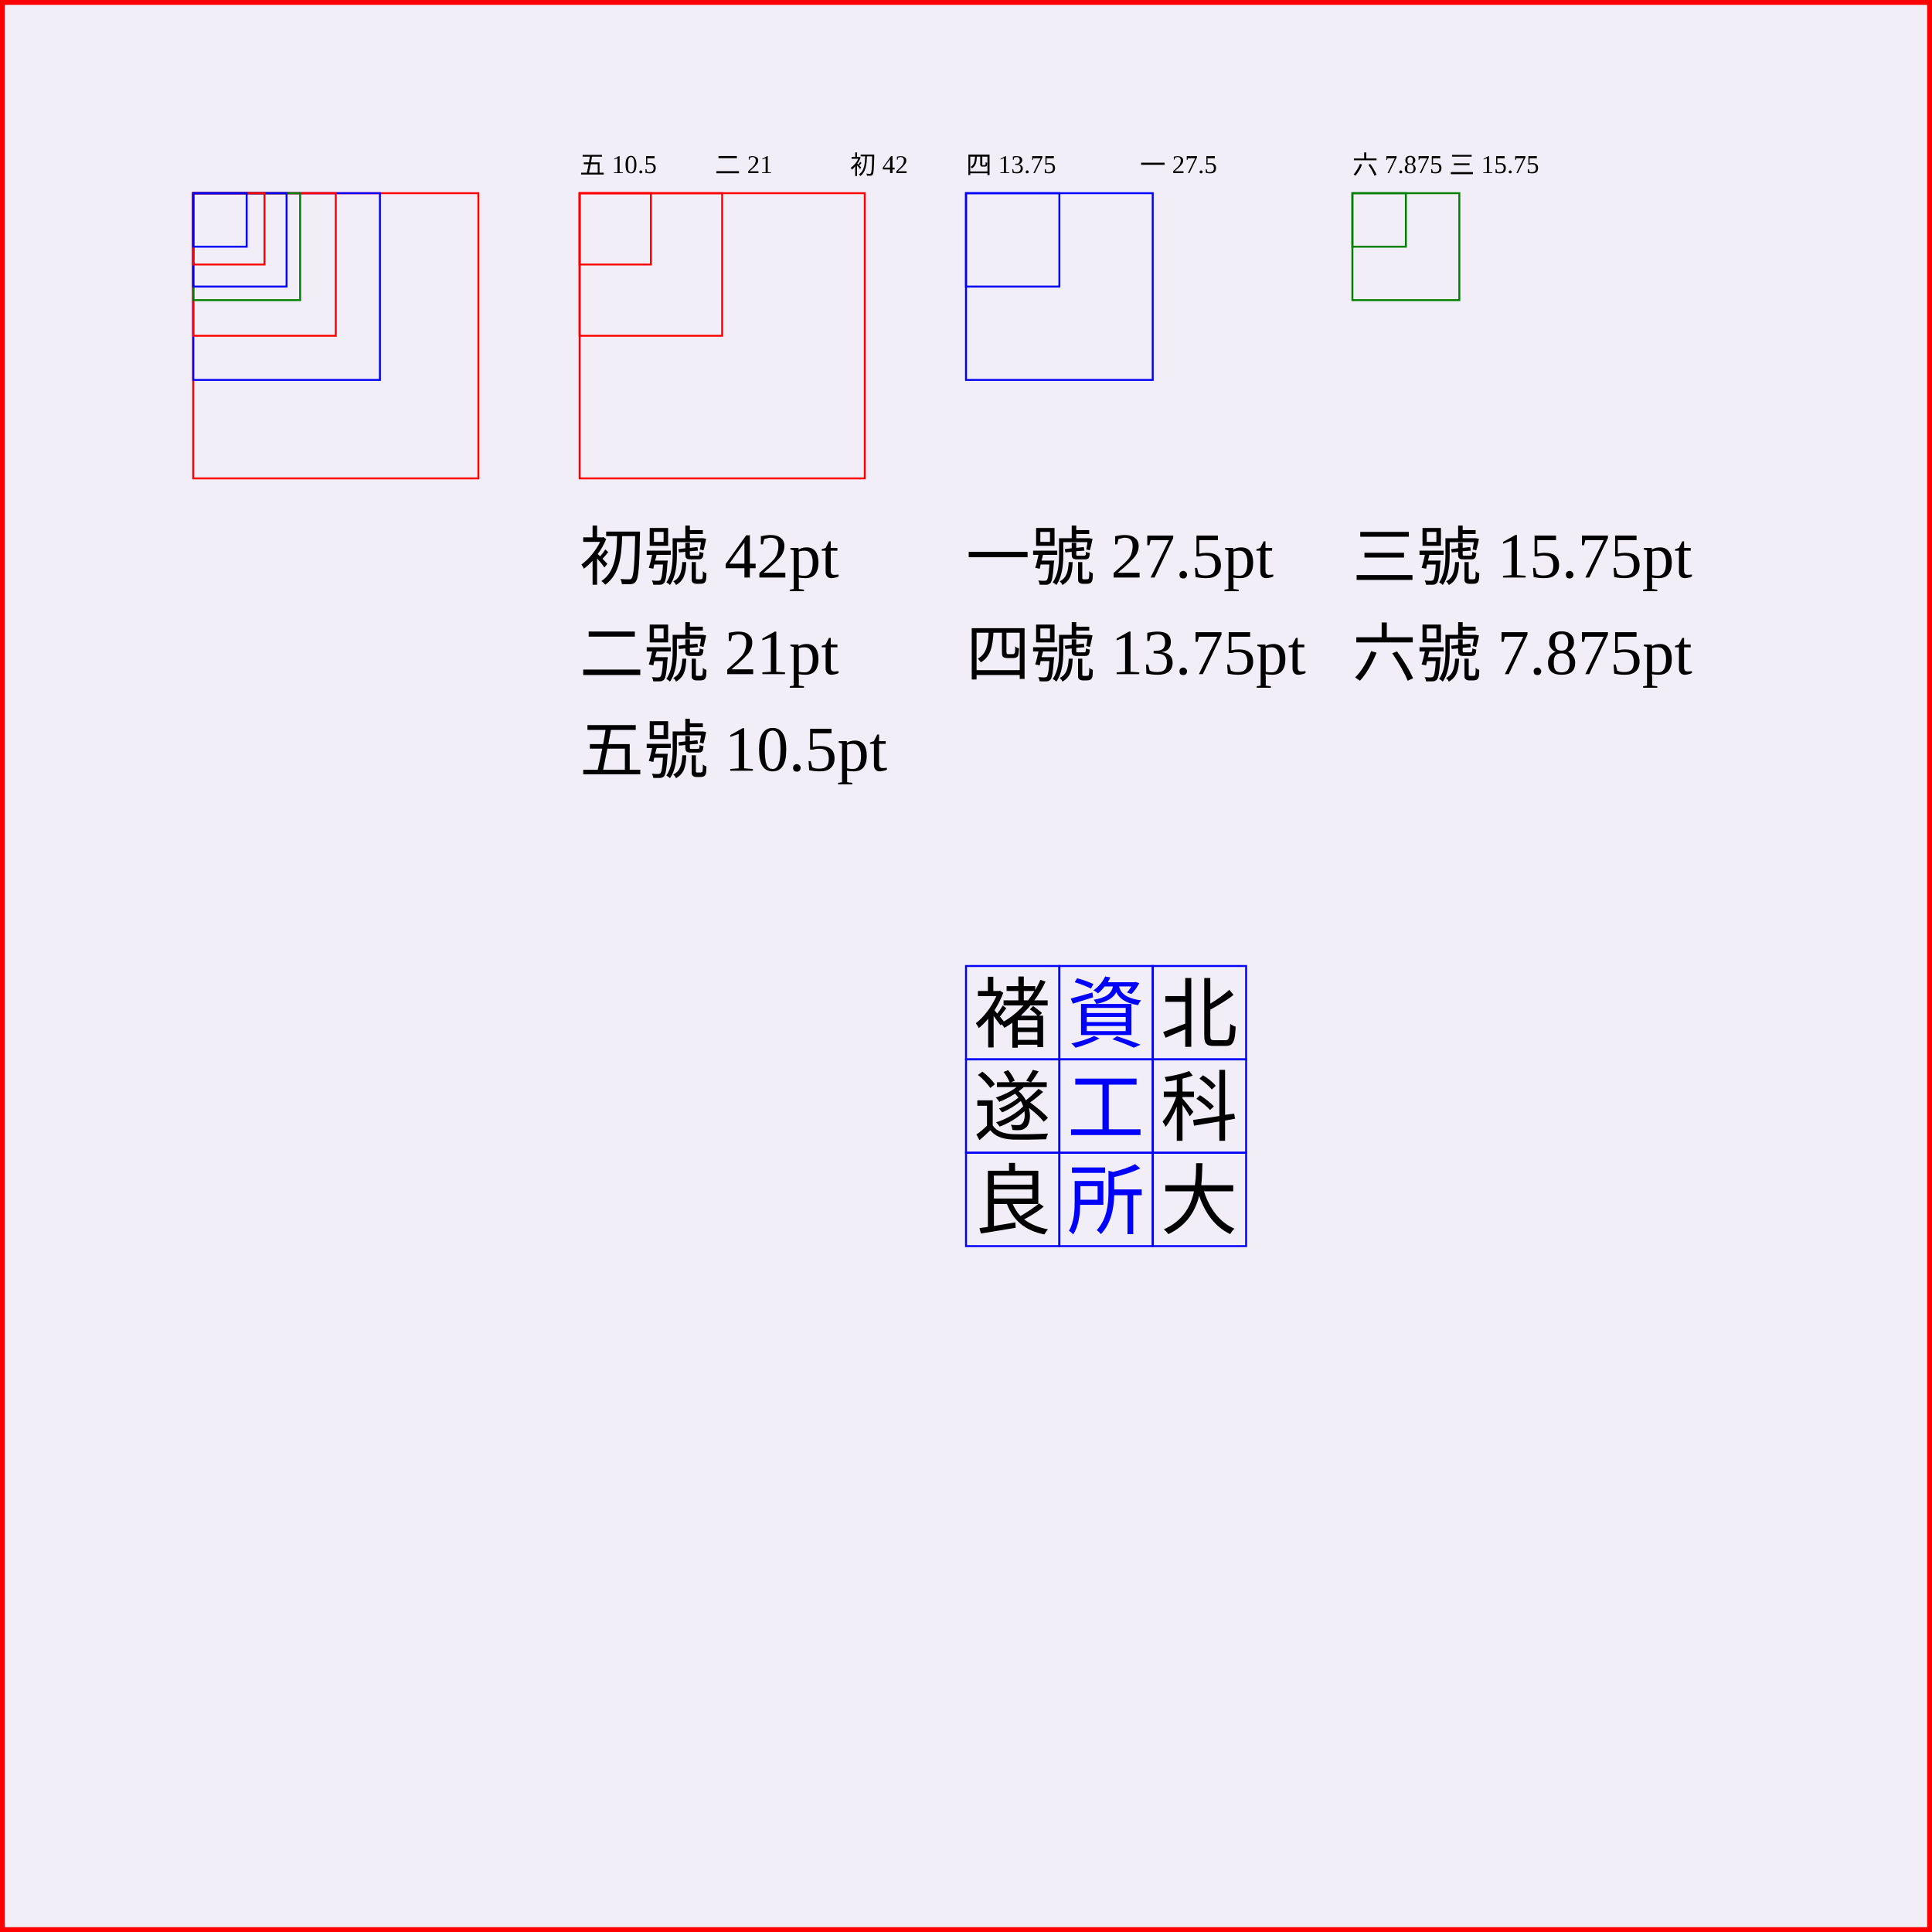
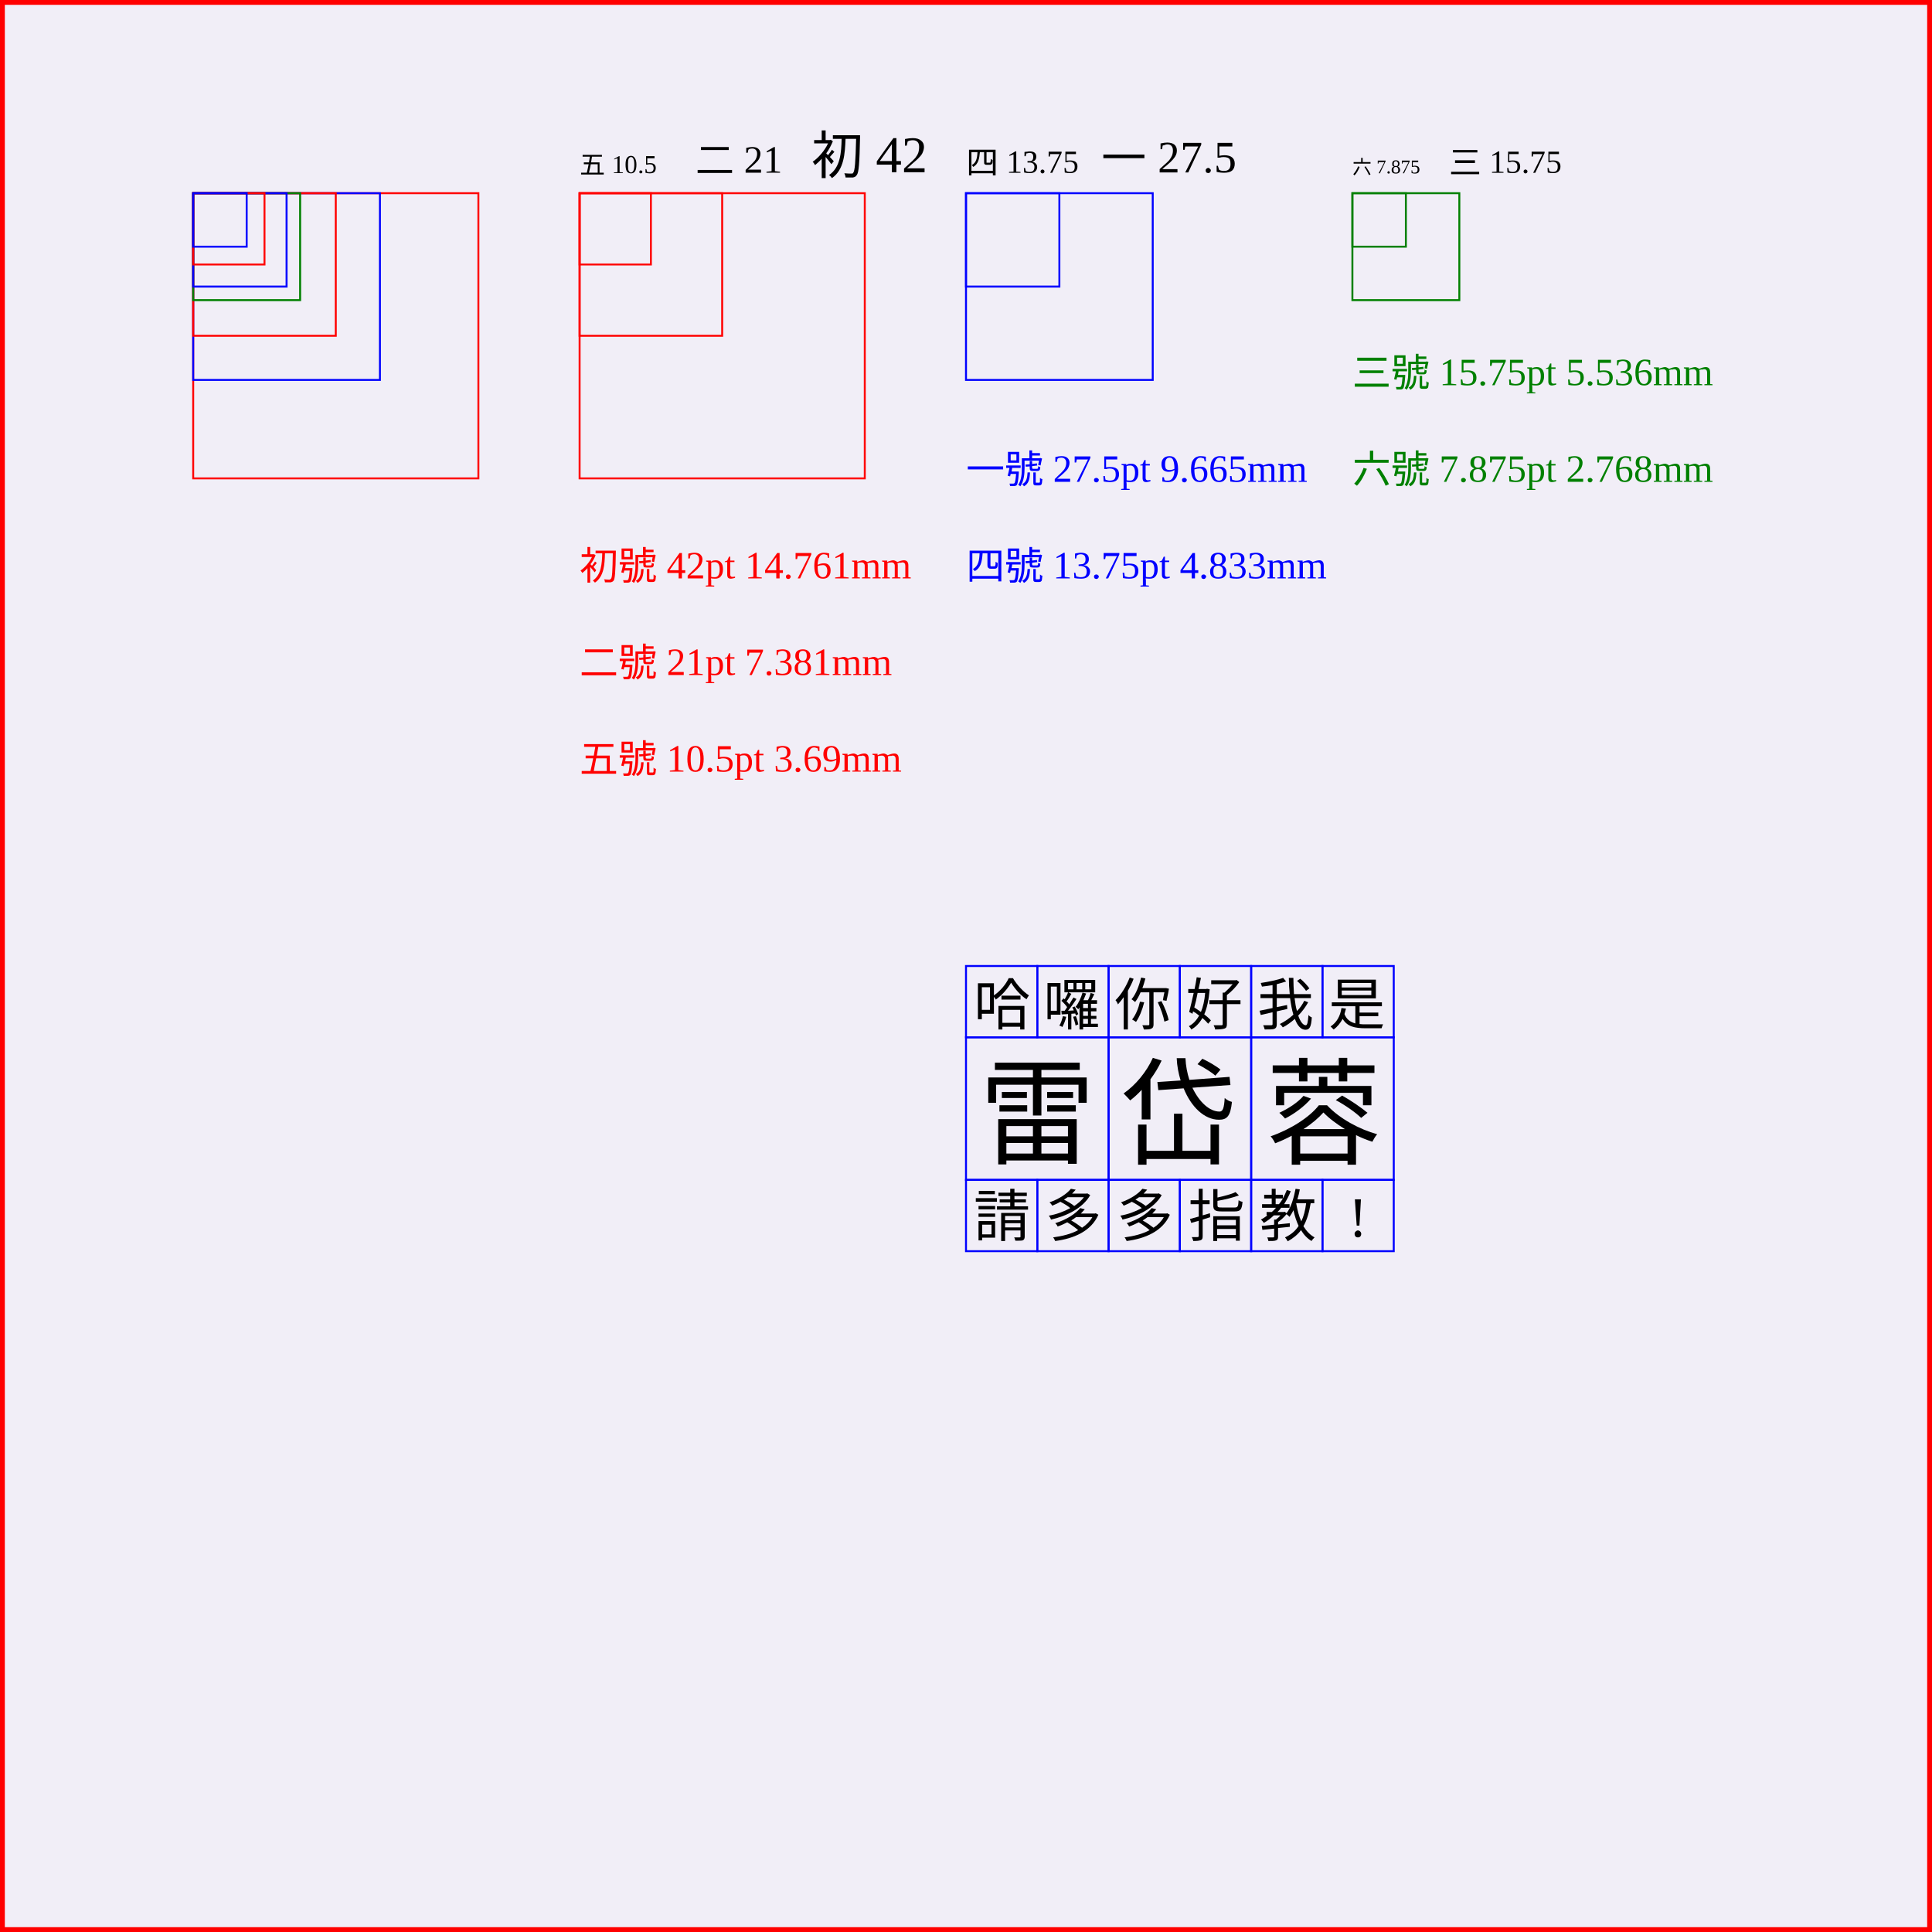
<svg xmlns="http://www.w3.org/2000/svg" version="1.1" width="100mm" height="100mm" viewBox="0 0 100 100">
  <rect x="0" y="0" width="100" height="100" stroke="red" stroke-width="0.5" fill="#F1EEF7" />
  <rect x="10" y="10" width="14.761" height="14.761" stroke="red" stroke-width="0.1" fill="none" />
  <rect x="10" y="10" width="9.665" height="9.665" stroke="blue" stroke-width="0.1" fill="none" />
  <rect x="10" y="10" width="7.38" height="7.38" stroke="red" stroke-width="0.1" fill="none" />
  <rect x="10" y="10" width="5.535" height="5.535" stroke="green" stroke-width="0.1" fill="none" />
  <rect x="10" y="10" width="4.833" height="4.833" stroke="blue" stroke-width="0.1" fill="none" />
  <rect x="10" y="10" width="3.69" height="3.69" stroke="red" stroke-width="0.1" fill="none" />
  <rect x="10" y="10" width="2.768" height="2.768" stroke="blue" stroke-width="0.1" fill="none" />
  <rect x="30" y="10" width="14.761" height="14.761" stroke="red" stroke-width="0.1" fill="none" />
-   <text x="44" y="9" style="font-size:1pt;">初 42</text>
+   <text x="42" y="9" style="font-size:2pt;">初 42</text>
  <rect x="30" y="10" width="7.38" height="7.38" stroke="red" stroke-width="0.1" fill="none" />
-   <text x="37" y="9" style="font-size:1pt;">二 21</text>
+   <text x="36" y="9" style="font-size:1.5pt;">二 21</text>
  <rect x="30" y="10" width="3.69" height="3.69" stroke="red" stroke-width="0.1" fill="none" />
  <text x="30" y="9" style="font-size:1pt;">五 10.5</text>
  <rect x="50" y="10" width="9.665" height="9.665" stroke="blue" stroke-width="0.1" fill="none" />
-   <text x="59" y="9" style="font-size:1pt;">一 27.5</text>
+   <text x="57" y="9" style="font-size:1.75pt;">一 27.5</text>
  <rect x="50" y="10" width="4.833" height="4.833" stroke="blue" stroke-width="0.1" fill="none" />
-   <text x="50" y="9" style="font-size:1pt;">四 13.75</text>
+   <text x="50" y="9" style="font-size:1.25pt;">四 13.75</text>
  <rect x="70" y="10" width="5.535" height="5.535" stroke="green" stroke-width="0.1" fill="none" />
-   <text x="75" y="9" style="font-size:1pt;">三 15.75</text>
+   <text x="75" y="9" style="font-size:1.25pt;">三 15.75</text>
  <rect x="70" y="10" width="2.768" height="2.768" stroke="green" stroke-width="0.1" fill="none" />
-   <text x="70" y="9" style="font-size:1pt;">六 7.875</text>
-   <rect x="50" y="50" width="4.833" height="4.833" stroke="blue" stroke-width="0.1" fill="none" />
-   <text x="50.4" y="53.9" style="font-size:3pt;">褚</text>
-   <rect x="50" y="54.833" width="4.833" height="4.833" stroke="blue" stroke-width="0.1" fill="none" />
-   <text x="50.4" y="58.733" style="font-size:3pt;">遂</text>
-   <rect x="50" y="59.666" width="4.833" height="4.833" stroke="blue" stroke-width="0.1" fill="none" />
-   <text x="50.4" y="63.566" style="font-size:3pt;">良</text>
-   <rect x="54.833" y="50" width="4.833" height="4.833" stroke="blue" stroke-width="0.1" fill="none" />
-   <text x="55.233" y="53.9" style="font-size:3pt;;" fill="blue">資</text>
-   <rect x="54.833" y="54.833" width="4.833" height="4.833" stroke="blue" stroke-width="0.1" fill="none" />
-   <text x="55.233" y="58.733" style="font-size:3pt;" fill="blue">工</text>
-   <rect x="54.833" y="59.666" width="4.833" height="4.833" stroke="blue" stroke-width="0.1" fill="none" />
-   <text x="55.233" y="63.566" style="font-size:3pt;" fill="blue">所</text>
-   <rect x="59.666" y="50" width="4.833" height="4.833" stroke="blue" stroke-width="0.1" fill="none" />
-   <text x="60.066" y="53.9" style="font-size:3pt;">北</text>
-   <rect x="59.666" y="54.833" width="4.833" height="4.833" stroke="blue" stroke-width="0.1" fill="none" />
-   <text x="60.066" y="58.733" style="font-size:3pt;">科</text>
-   <rect x="59.666" y="59.666" width="4.833" height="4.833" stroke="blue" stroke-width="0.1" fill="none" />
-   <text x="60.066" y="63.566" style="font-size:3pt;">大</text>
-   <text x="30" y="30" style="font-size:2.5pt;">初號 42pt</text>
-   <text x="30" y="35" style="font-size:2.5pt;">二號 21pt</text>
-   <text x="30" y="40" style="font-size:2.5pt;">五號 10.5pt</text>
-   <text x="50" y="30" style="font-size:2.5pt;">一號 27.5pt</text>
-   <text x="50" y="35" style="font-size:2.5pt;">四號 13.75pt</text>
-   <text x="70" y="30" style="font-size:2.5pt;">三號 15.75pt</text>
-   <text x="70" y="35" style="font-size:2.5pt;">六號 7.875pt</text>
+   <text x="70" y="9" style="font-size:0.75pt;">六 7.875</text>
+   <rect x="50" y="50" width="3.69" height="3.69" stroke="blue" stroke-width="0.1" fill="none" />
+   <text x="50.4" y="53.05" style="font-size:2.2pt;">哈</text>
+   <rect x="53.69" y="50" width="3.69" height="3.69" stroke="blue" stroke-width="0.1" fill="none" />
+   <text x="54" y="53.05" style="font-size:2.2pt;">囉</text>
+   <rect x="57.38" y="50" width="3.69" height="3.69" stroke="blue" stroke-width="0.1" fill="none" />
+   <text x="57.69" y="53.05" style="font-size:2.2pt;">你</text>
+   <rect x="61.07" y="50" width="3.69" height="3.69" stroke="blue" stroke-width="0.1" fill="none" />
+   <text x="61.38" y="53.05" style="font-size:2.2pt;">好</text>
+   <rect x="64.76" y="50" width="3.69" height="3.69" stroke="blue" stroke-width="0.1" fill="none" />
+   <text x="65.07" y="53.05" style="font-size:2.2pt;">我</text>
+   <rect x="68.45" y="50" width="3.69" height="3.69" stroke="blue" stroke-width="0.1" fill="none" />
+   <text x="68.76" y="53.05" style="font-size:2.2pt;">是</text>
+   <rect x="50" y="53.69" width="7.381" height="7.381" stroke="blue" stroke-width="0.1" fill="none" />
+   <text x="50.7" y="59.8" style="font-size:4.5pt;">雷</text>
+   <rect x="57.38" y="53.69" width="7.381" height="7.381" stroke="blue" stroke-width="0.1" fill="none" />
+   <text x="58" y="59.8" style="font-size:4.5pt;">岱</text>
+   <rect x="64.76" y="53.69" width="7.381" height="7.381" stroke="blue" stroke-width="0.1" fill="none" />
+   <text x="65.5" y="59.8" style="font-size:4.5pt;">蓉</text>
+   <rect x="50" y="61.071" width="3.69" height="3.69" stroke="blue" stroke-width="0.1" fill="none" />
+   <text x="50.4" y="64" style="font-size:2.2pt;">請</text>
+   <rect x="53.69" y="61.071" width="3.69" height="3.69" stroke="blue" stroke-width="0.1" fill="none" />
+   <text x="54.1" y="64" style="font-size:2.2pt;">多</text>
+   <rect x="57.38" y="61.071" width="3.69" height="3.69" stroke="blue" stroke-width="0.1" fill="none" />
+   <text x="57.8" y="64" style="font-size:2.2pt;">多</text>
+   <rect x="61.07" y="61.071" width="3.69" height="3.69" stroke="blue" stroke-width="0.1" fill="none" />
+   <text x="61.5" y="64" style="font-size:2.2pt;">指</text>
+   <rect x="64.76" y="61.071" width="3.69" height="3.69" stroke="blue" stroke-width="0.1" fill="none" />
+   <text x="65.2" y="64" style="font-size:2.2pt;">教</text>
+   <rect x="68.45" y="61.071" width="3.69" height="3.69" stroke="blue" stroke-width="0.1" fill="none" />
+   <text x="69.8" y="64" style="font-size:2.2pt;">!</text>
+   <text x="30" y="30" style="font-size:1.5pt;" fill="red">初號 42pt 14.761mm</text>
+   <text x="30" y="35" style="font-size:1.5pt;" fill="red">二號 21pt 7.381mm</text>
+   <text x="30" y="40" style="font-size:1.5pt;" fill="red">五號 10.5pt 3.69mm</text>
+   <text x="50" y="25" style="font-size:1.5pt;" fill="blue">一號 27.5pt 9.665mm</text>
+   <text x="50" y="30" style="font-size:1.5pt;" fill="blue">四號 13.75pt 4.833mm</text>
+   <text x="70" y="20" style="font-size:1.5pt;" fill="green">三號 15.75pt 5.536mm</text>
+   <text x="70" y="25" style="font-size:1.5pt;" fill="green">六號 7.875pt 2.768mm</text>
</svg>
